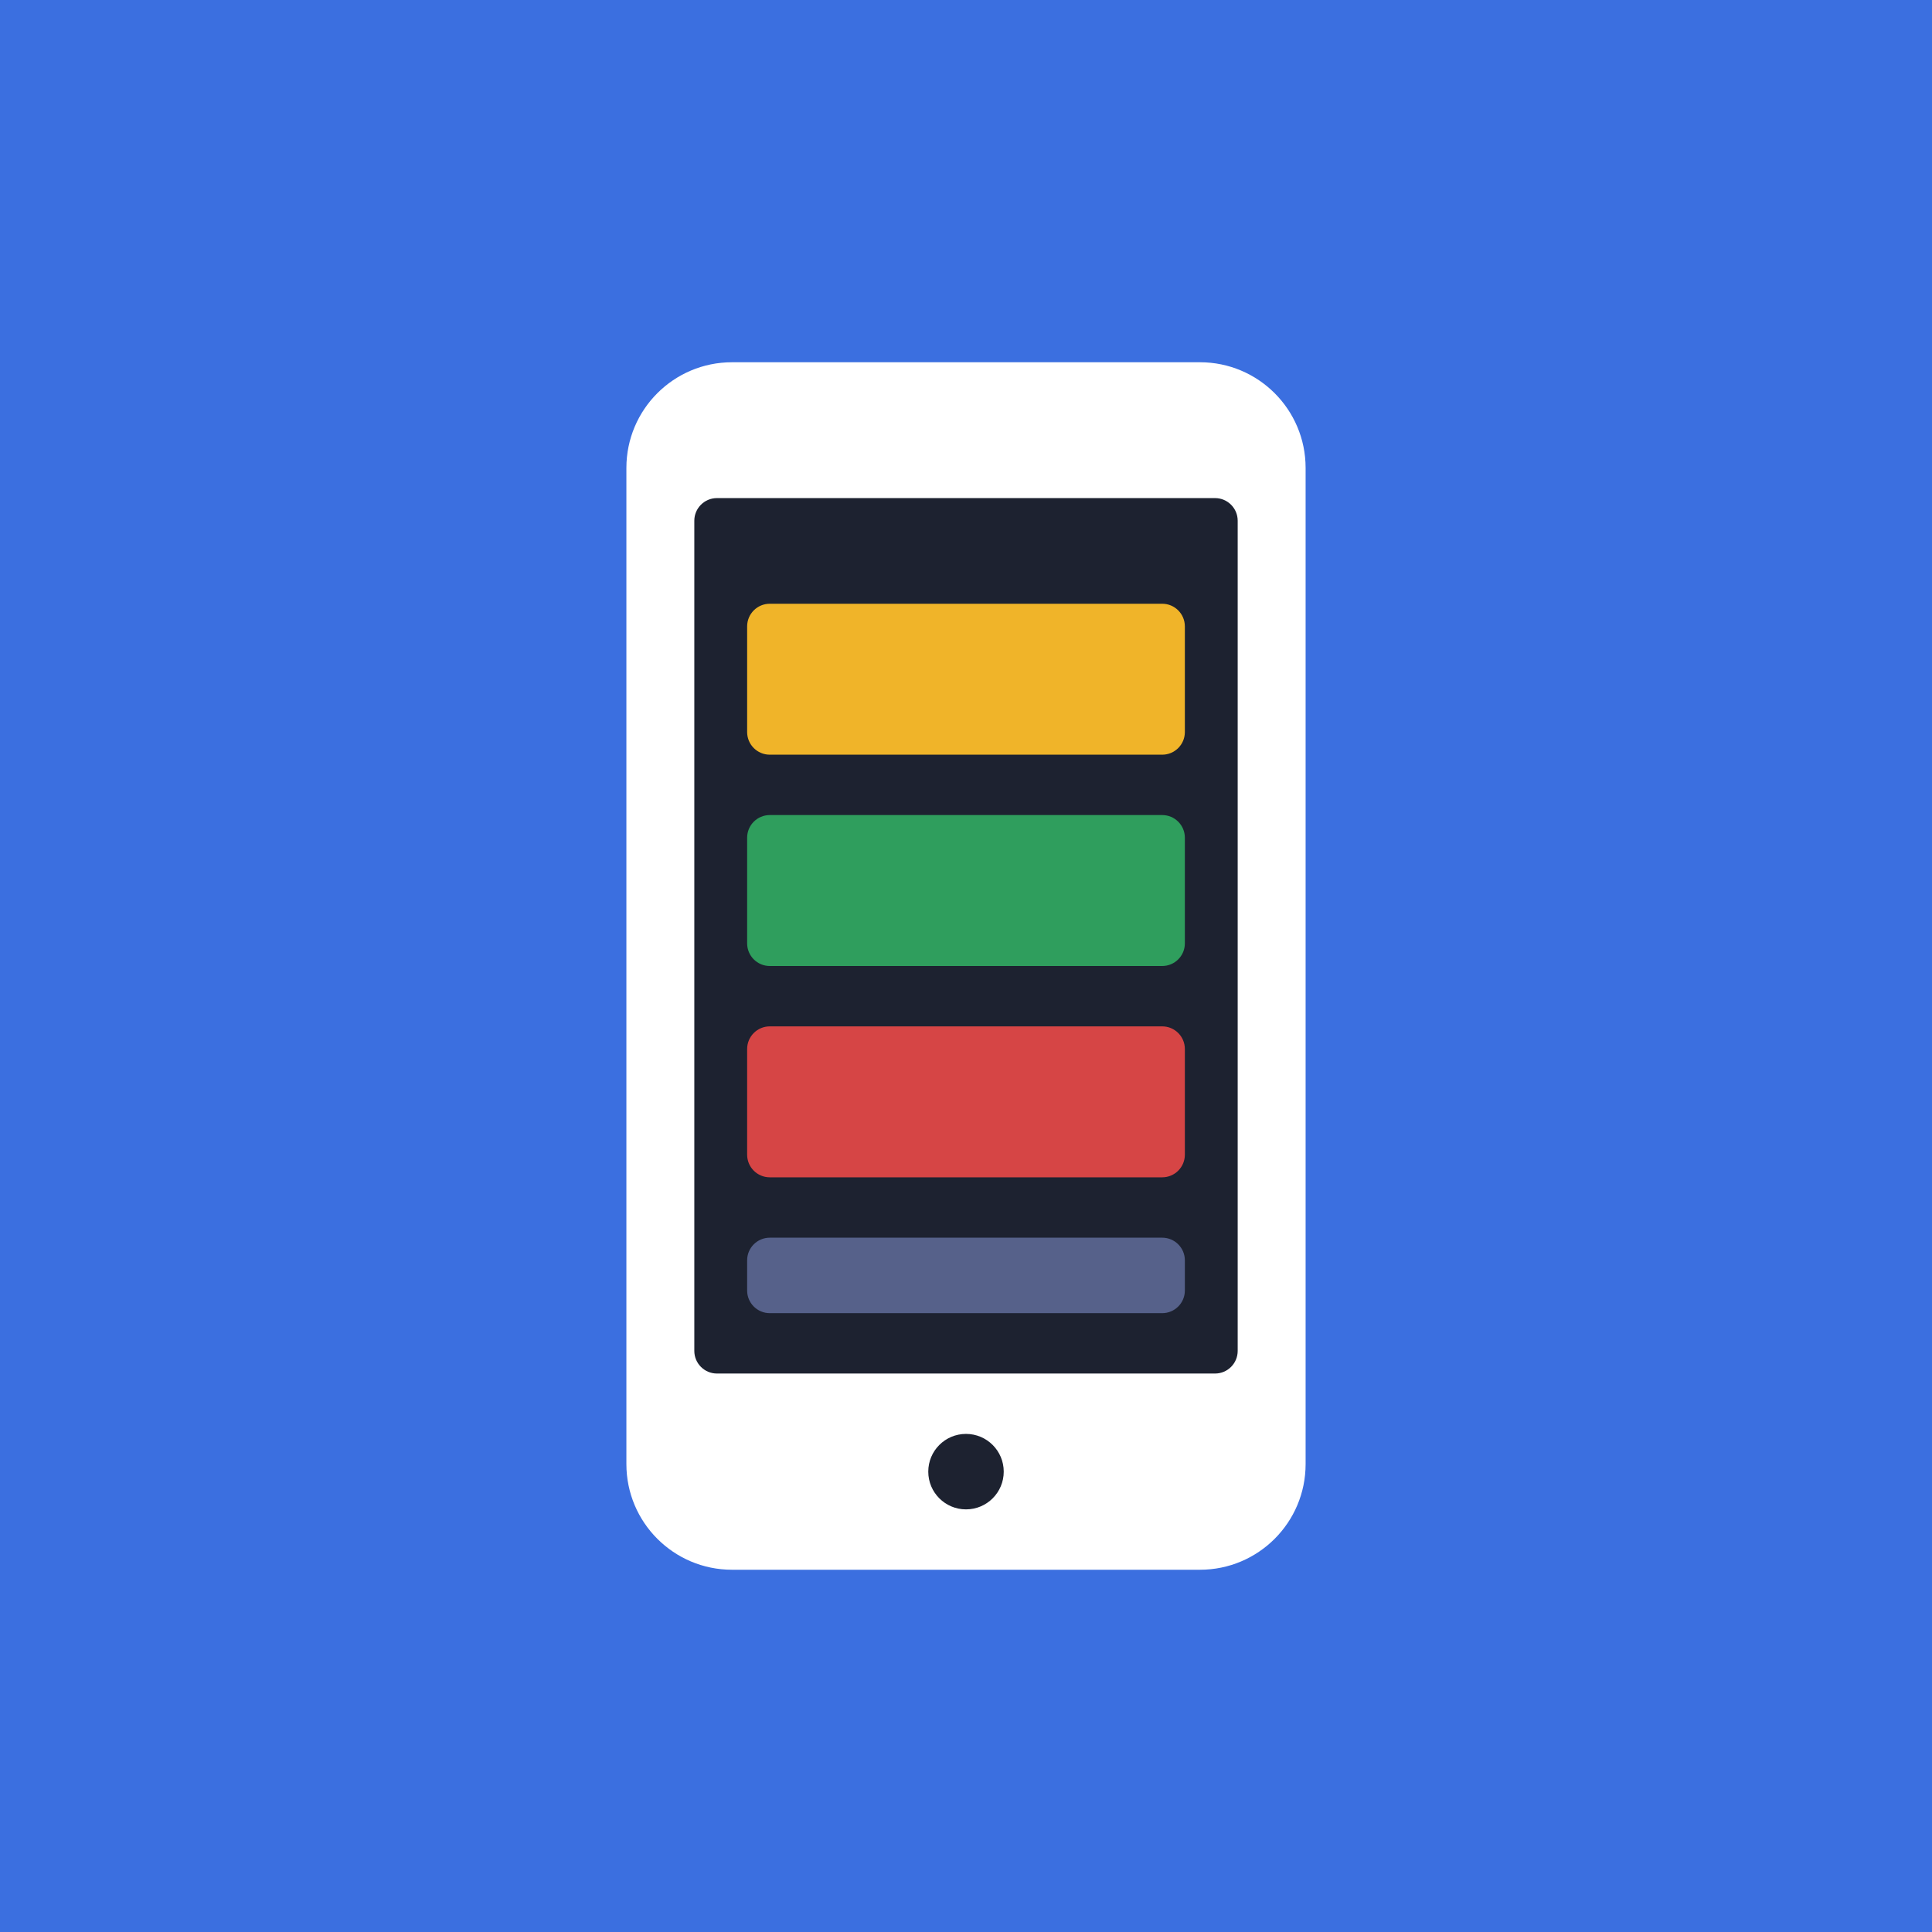
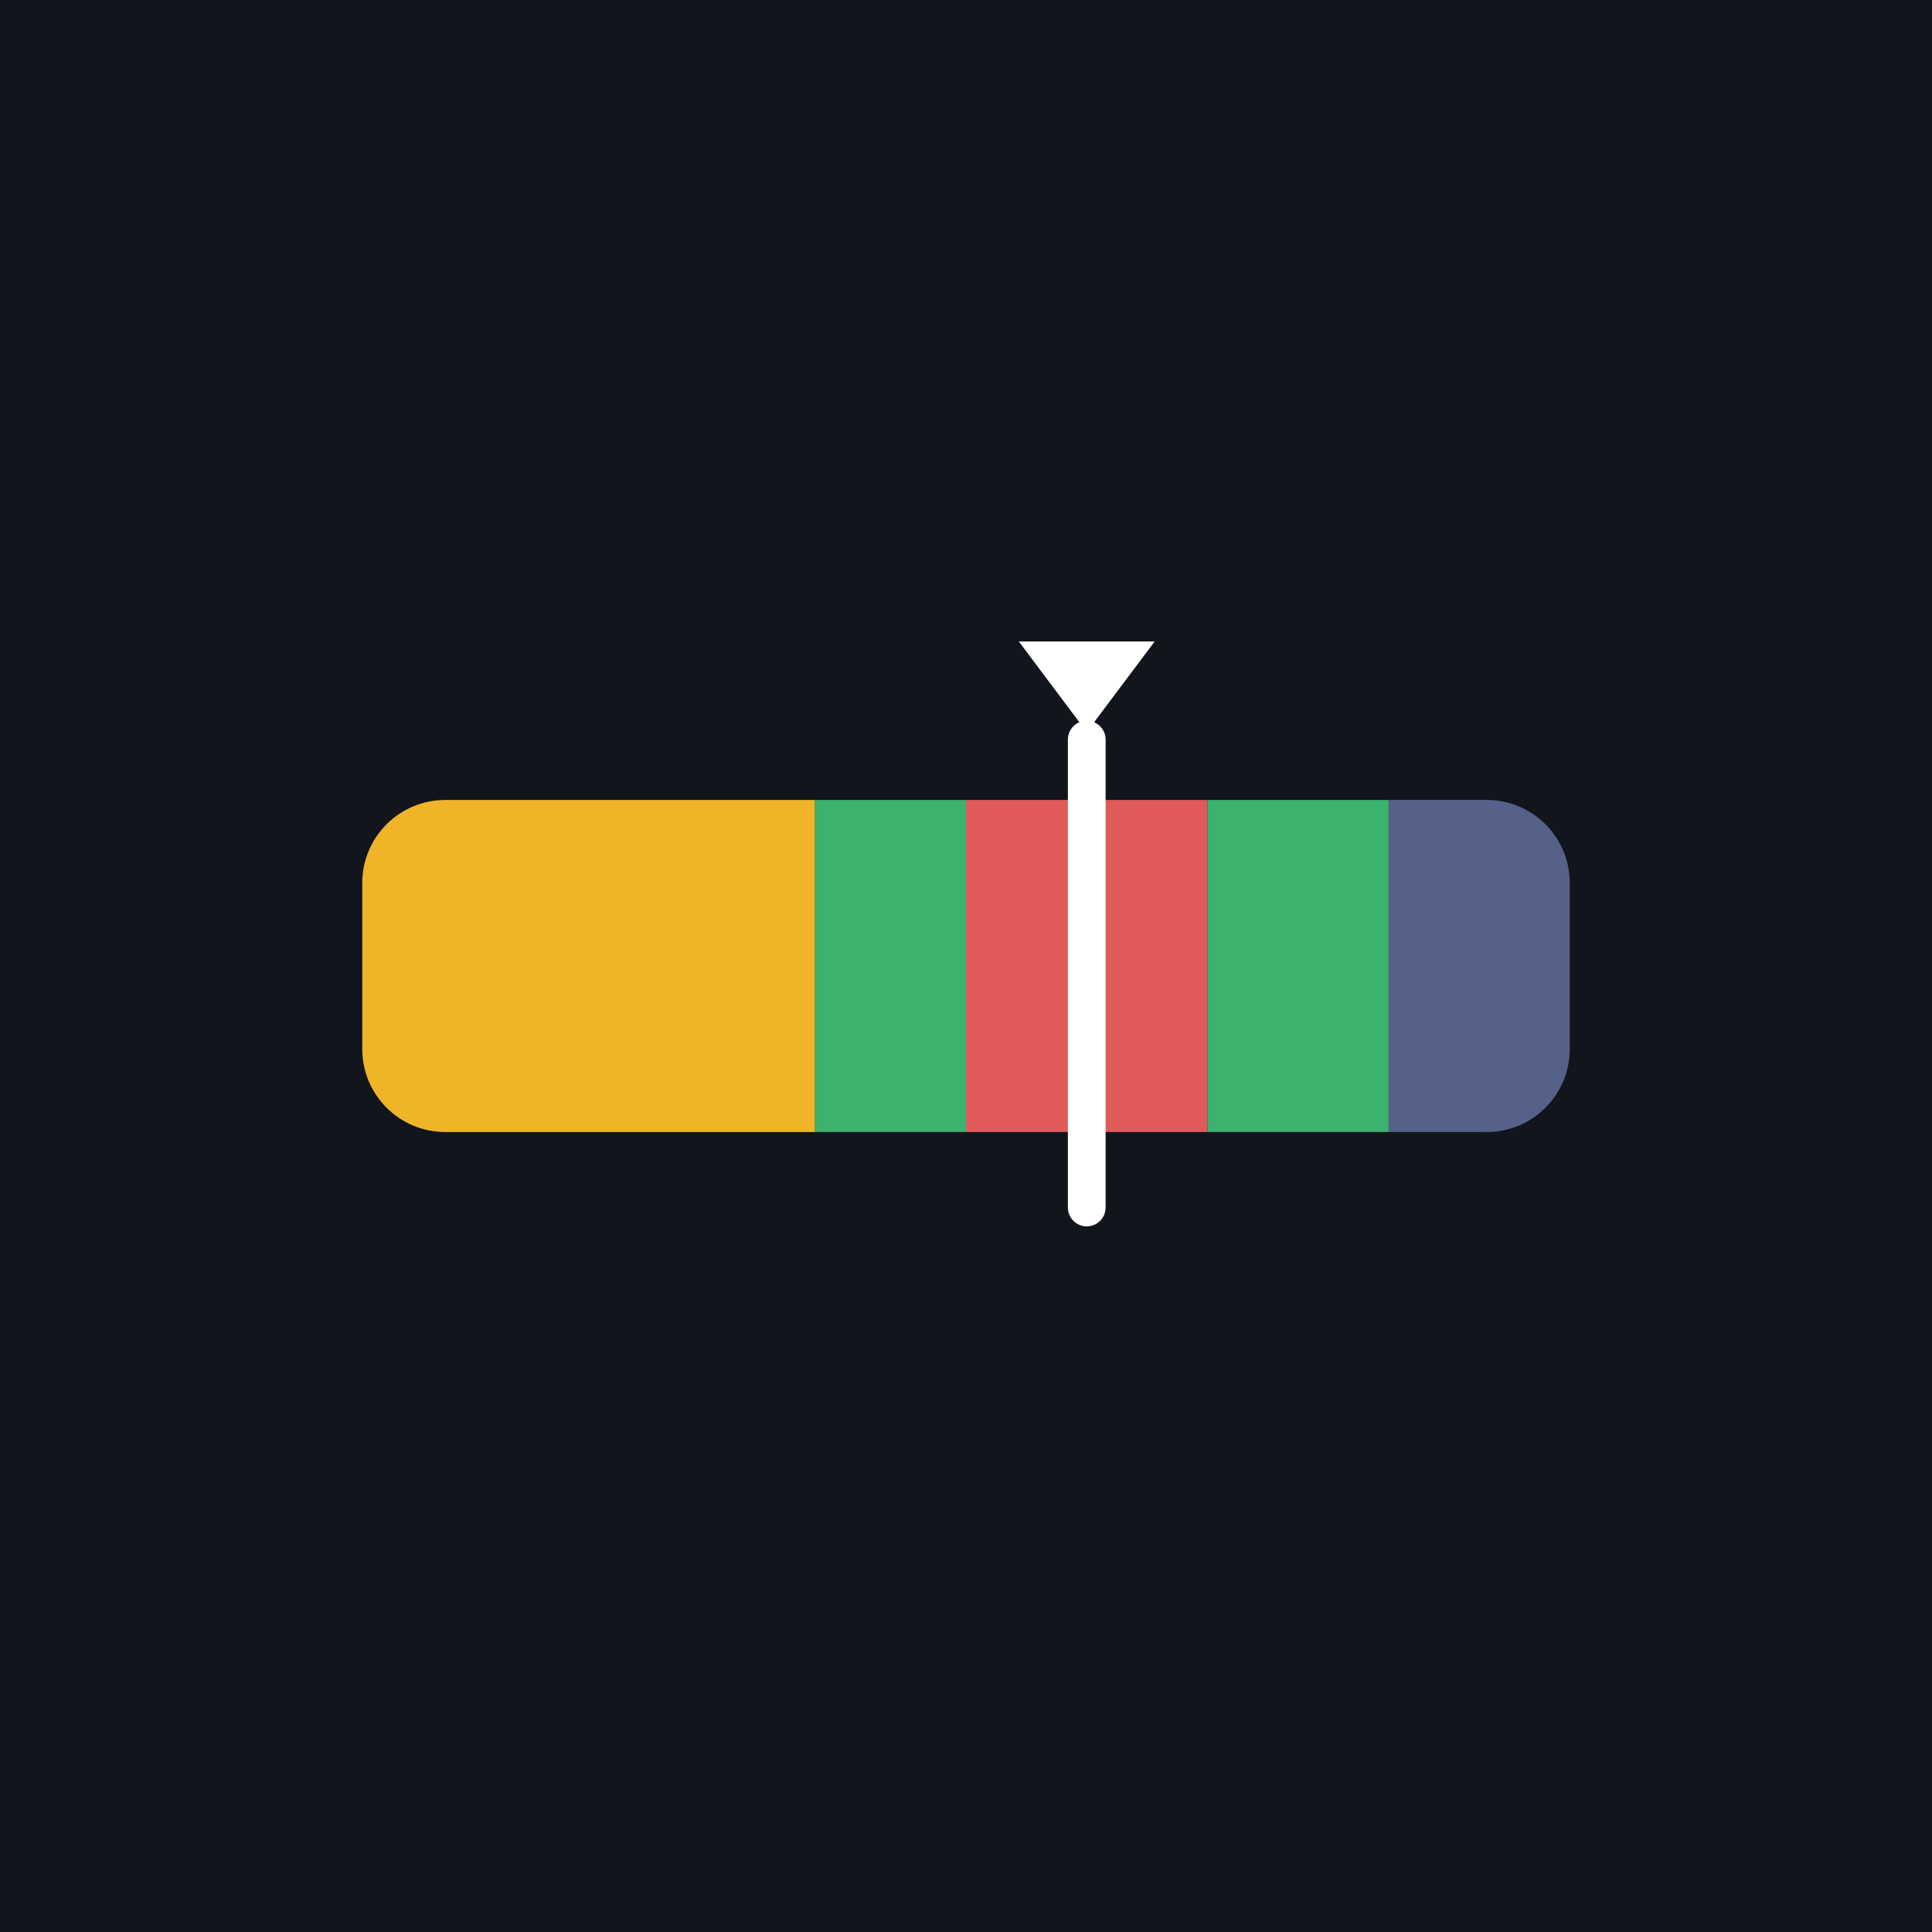
<svg xmlns="http://www.w3.org/2000/svg" viewBox="0 0 512 512">
-   <rect width="512" height="512" fill="#3b6fe0" />
-   <rect x="166" y="96" width="180" height="320" rx="28" fill="#ffffff" />
-   <rect x="184" y="132" width="144" height="232" rx="6" fill="#1d2230" />
-   <rect x="198" y="160" width="116" height="40" rx="6" fill="#f0b429" />
-   <rect x="198" y="216" width="116" height="40" rx="6" fill="#2f9e5d" />
-   <rect x="198" y="272" width="116" height="40" rx="6" fill="#d64545" />
-   <rect x="198" y="328" width="116" height="20" rx="6" fill="#56618a" />
-   <circle cx="256" cy="390" r="10" fill="#1d2230" />
+   <defs>
+     <clipPath id="bar">
+       <rect x="96" y="212" width="320" height="88" rx="22" />
+     </clipPath>
+   </defs>
+   <rect width="512" height="512" fill="#12151c" />
+   <g clip-path="url(#bar)">
+     <rect x="96" y="212" width="120" height="88" fill="#f0b429" />
+     <rect x="216" y="212" width="40" height="88" fill="#3bb26d" />
+     <rect x="256" y="212" width="64" height="88" fill="#e05a5a" />
+     <rect x="320" y="212" width="48" height="88" fill="#3bb26d" />
+     <rect x="368" y="212" width="48" height="88" fill="#56618a" />
+   </g>
+   <line x1="288" y1="196" x2="288" y2="320" stroke="#ffffff" stroke-width="10" stroke-linecap="round" />
+   <polygon points="270,170 306,170 288,194" fill="#ffffff" />
</svg>
